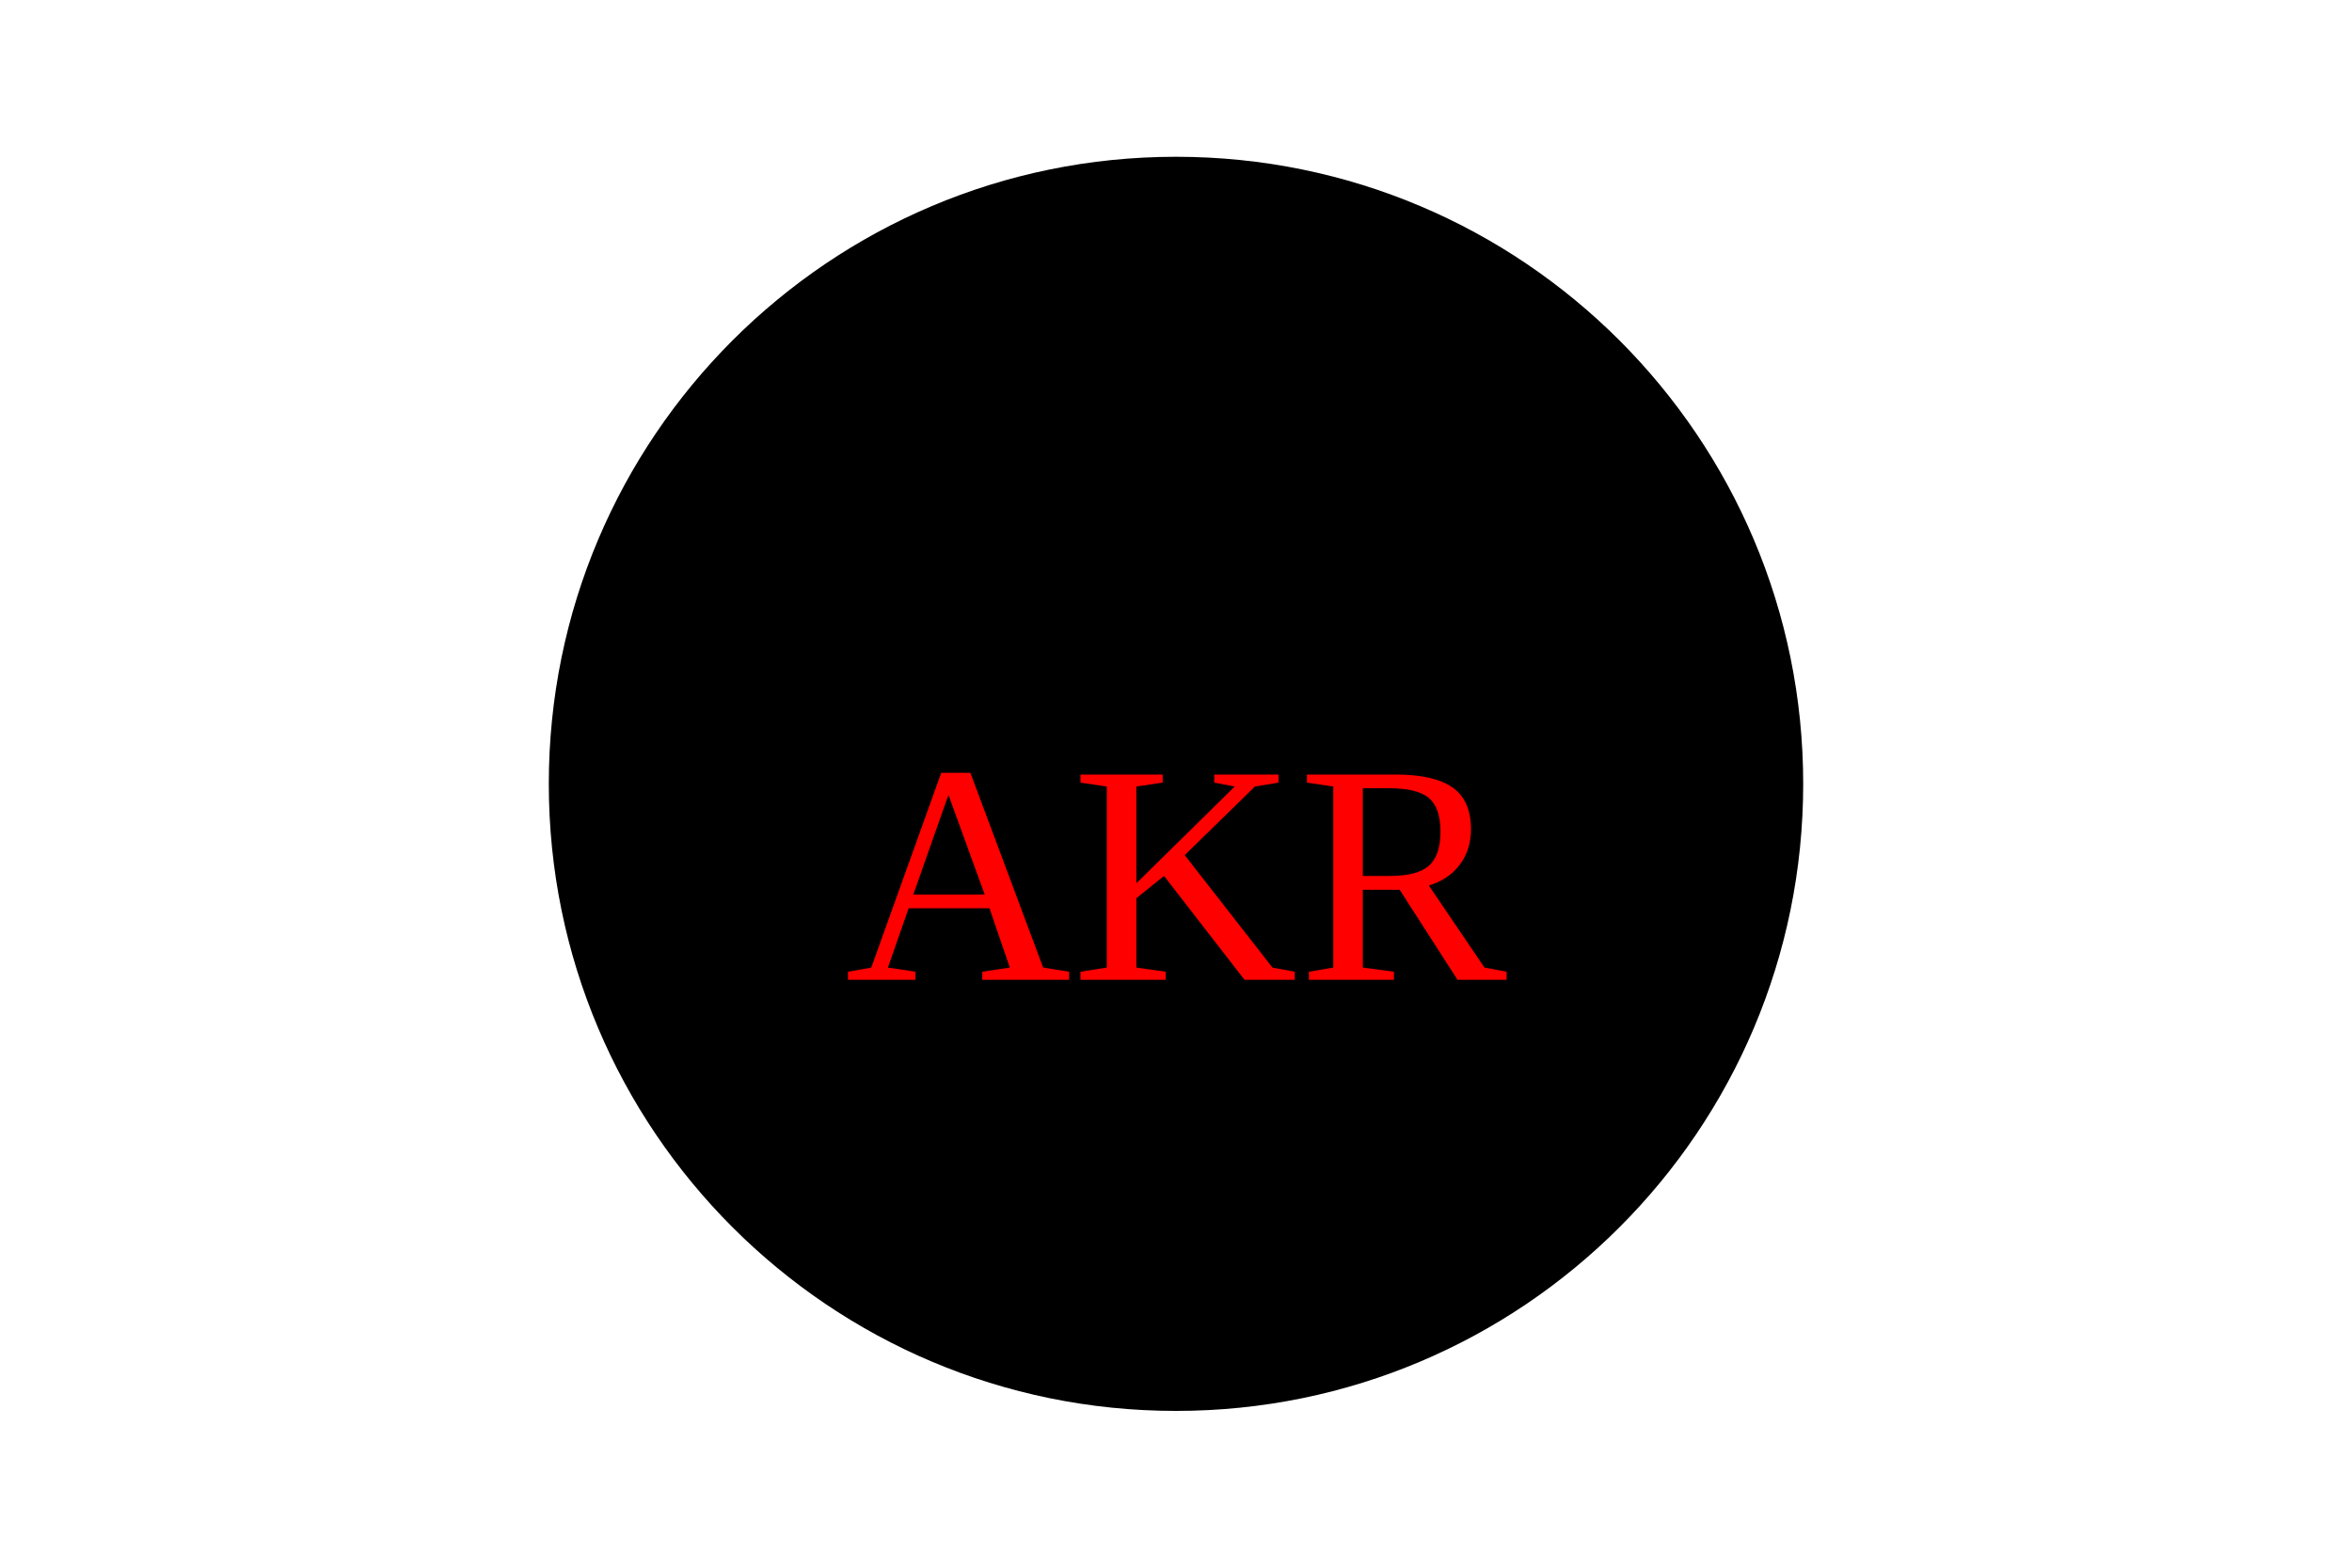
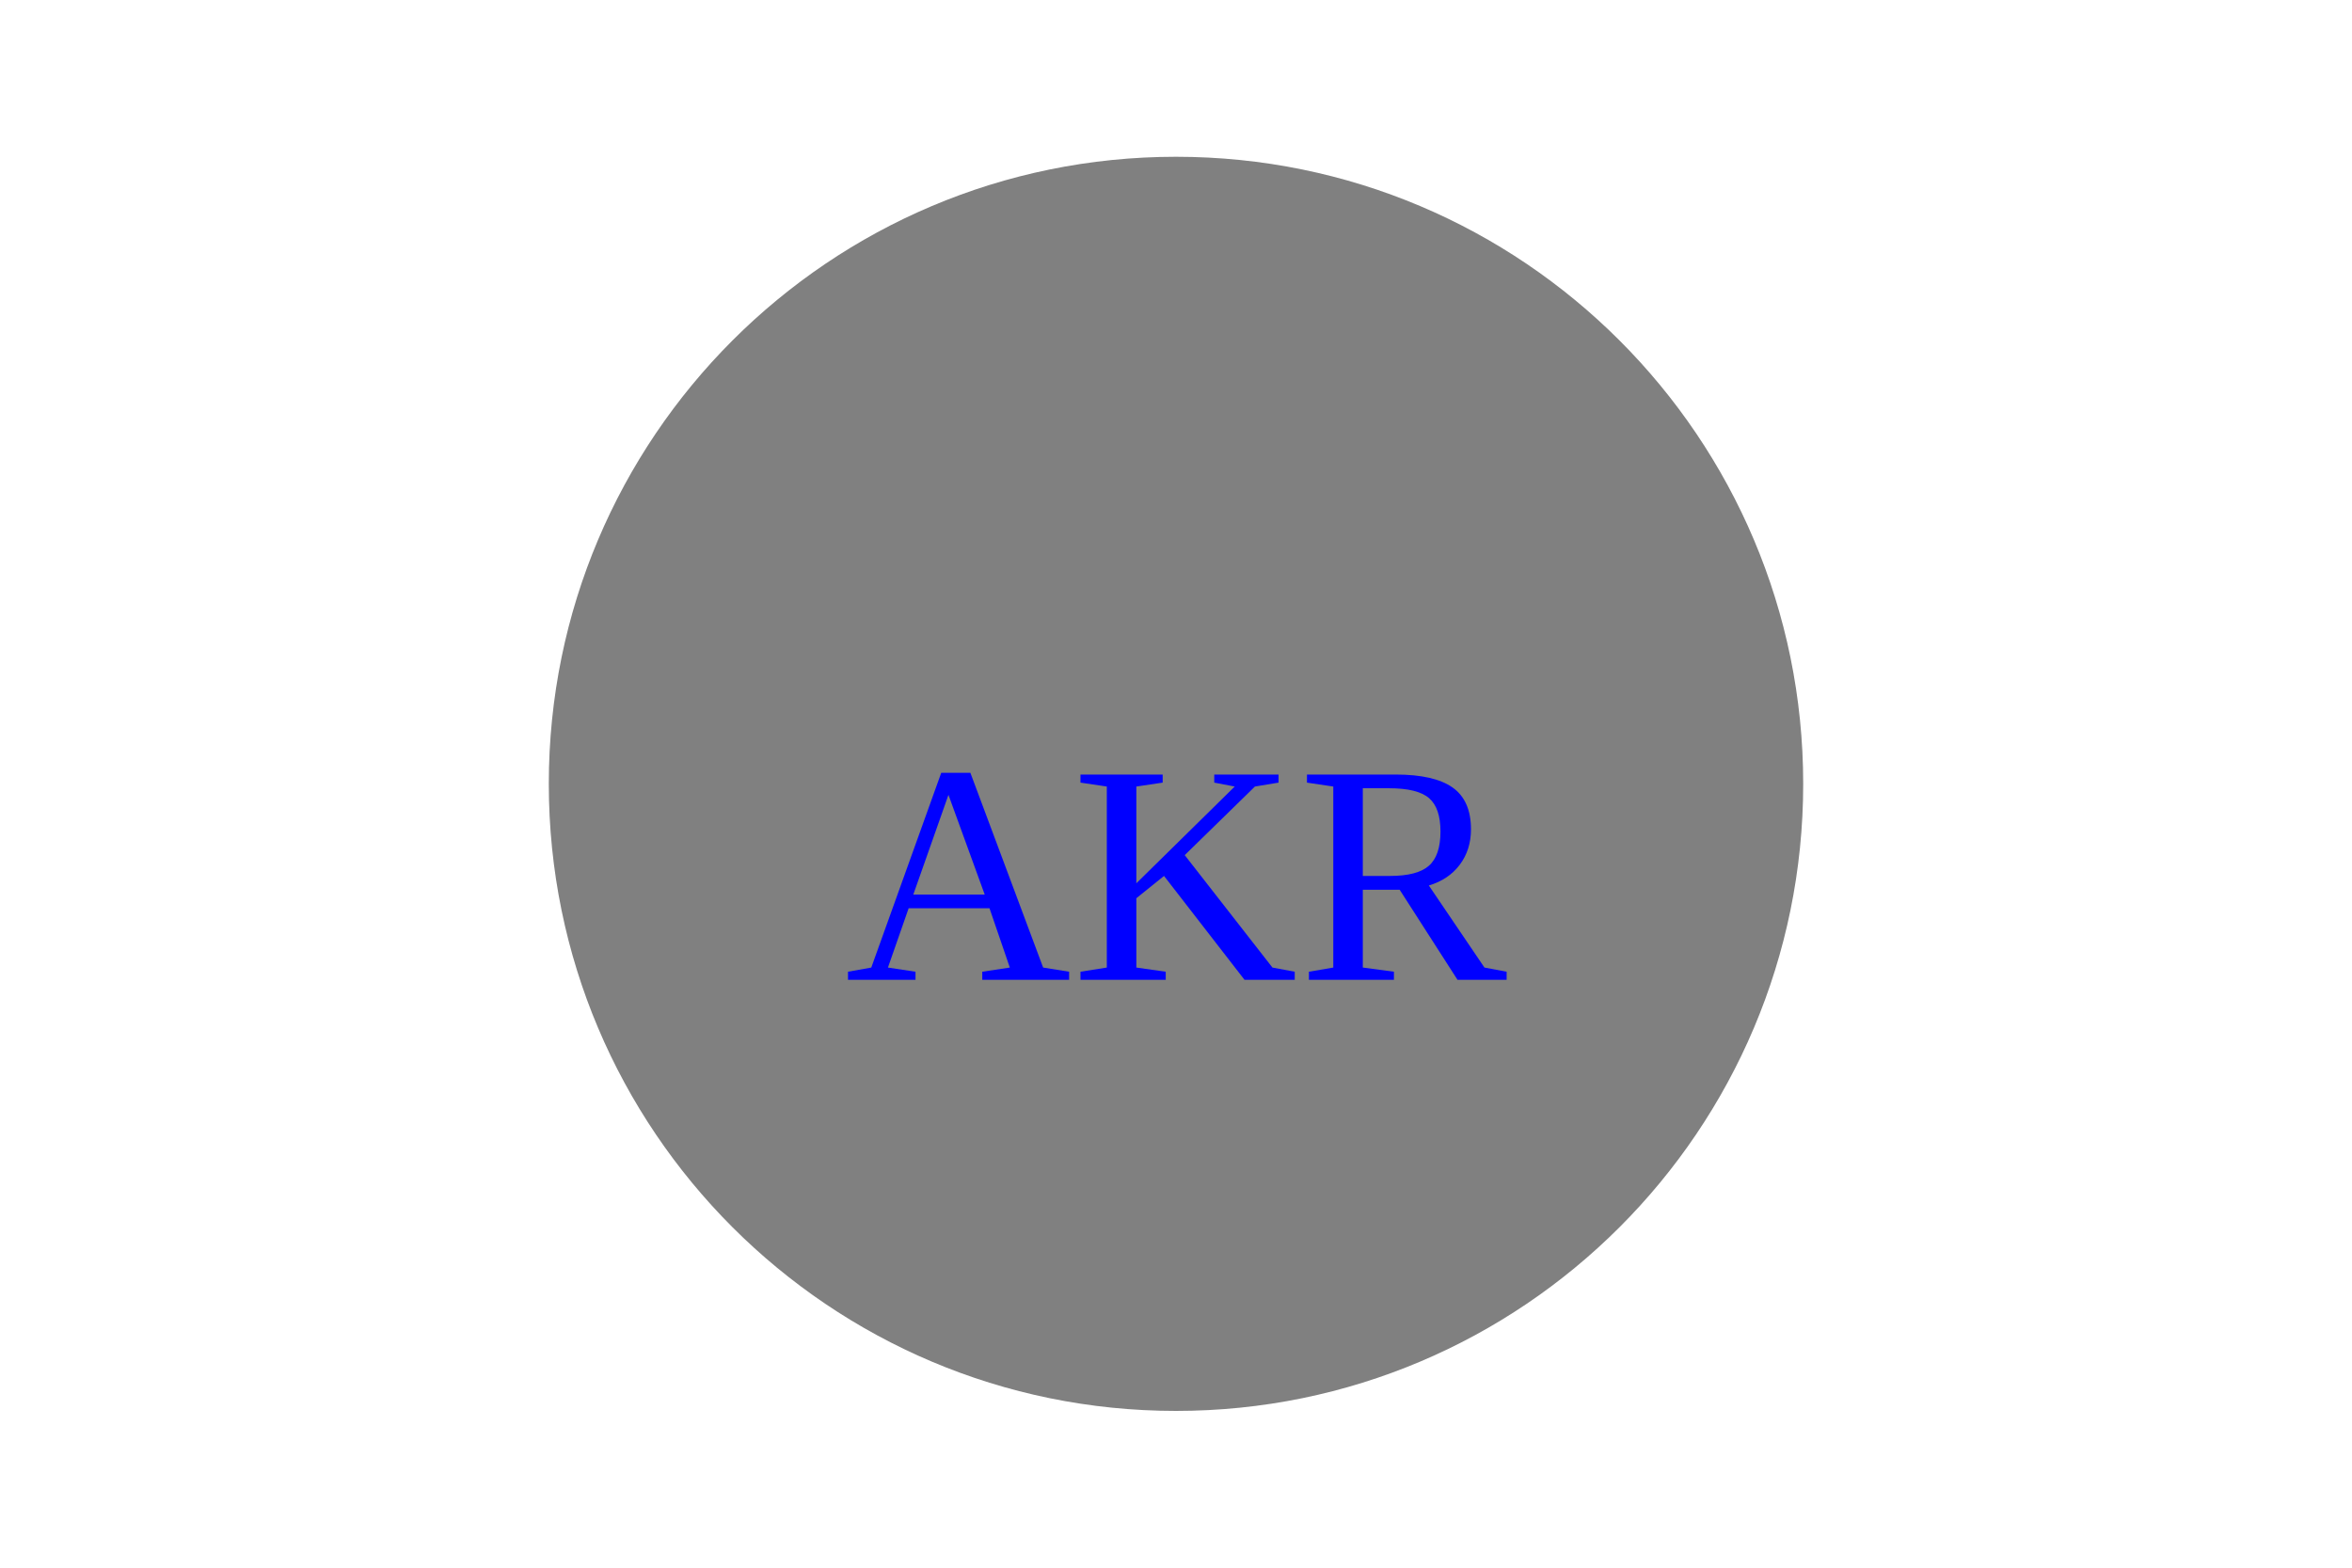
<svg xmlns="http://www.w3.org/2000/svg" width="300" height="200">
-   <circle cx="150" cy="100" r="80" fill="black" />
-   <text x="150" y="125" font-size="40" text-anchor="middle" fill="red">AKR</text>
+   <circle cx="150" cy="100" r="80" fill="gray" />
+   <text x="150" y="125" font-size="40" text-anchor="middle" fill="blue">AKR</text>
</svg>
